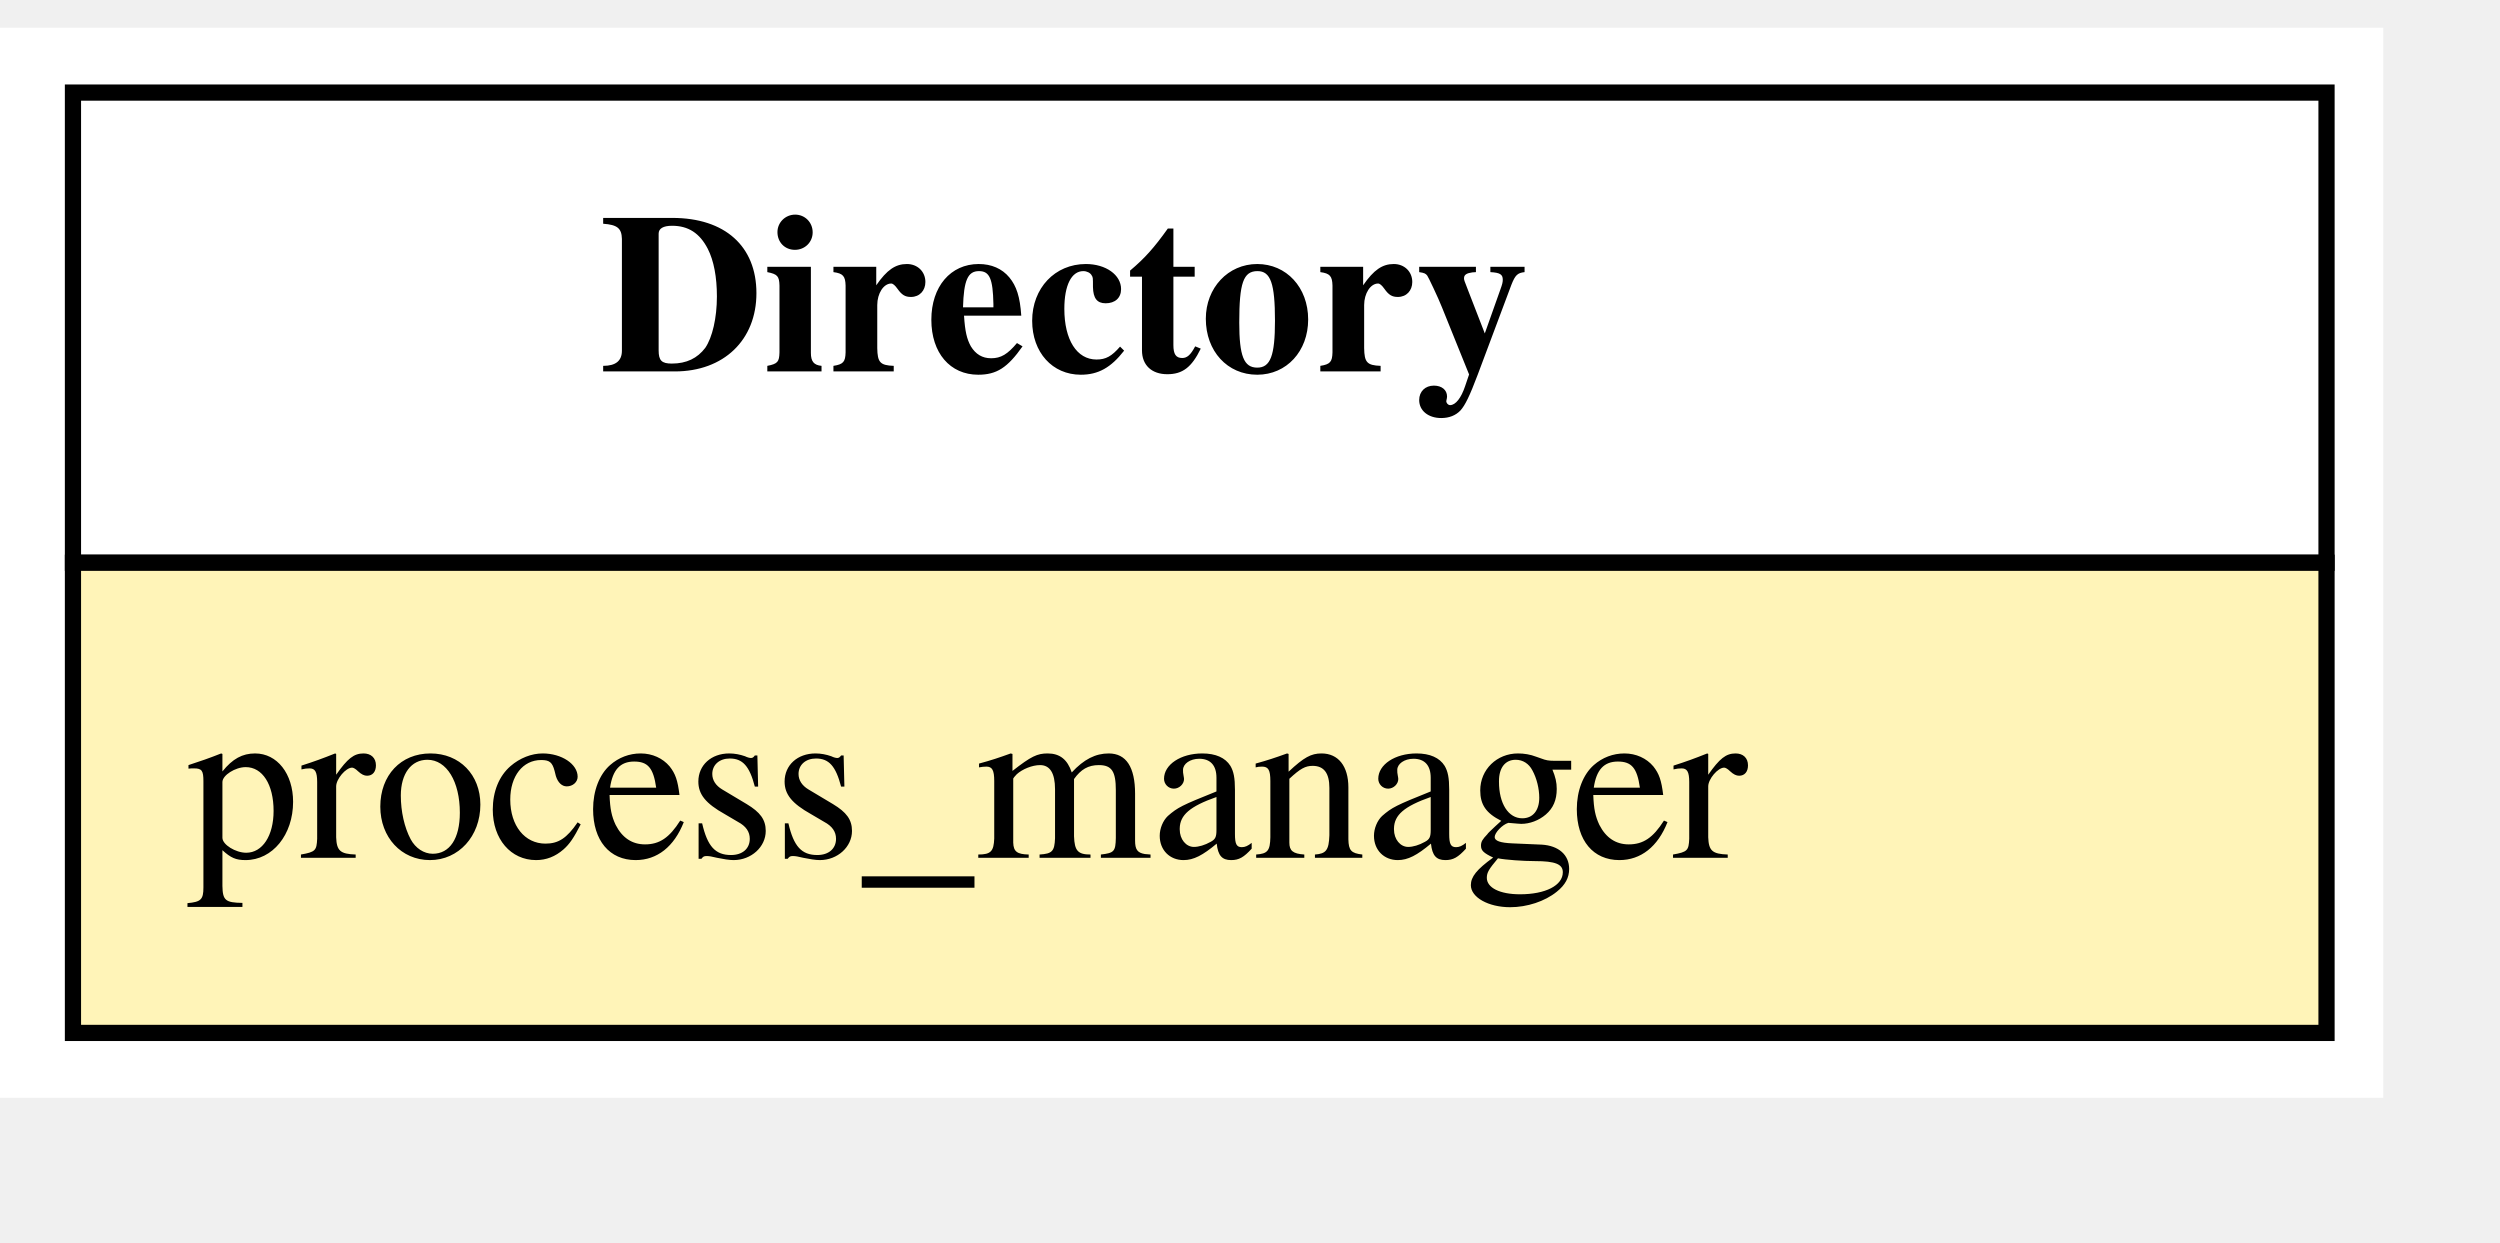
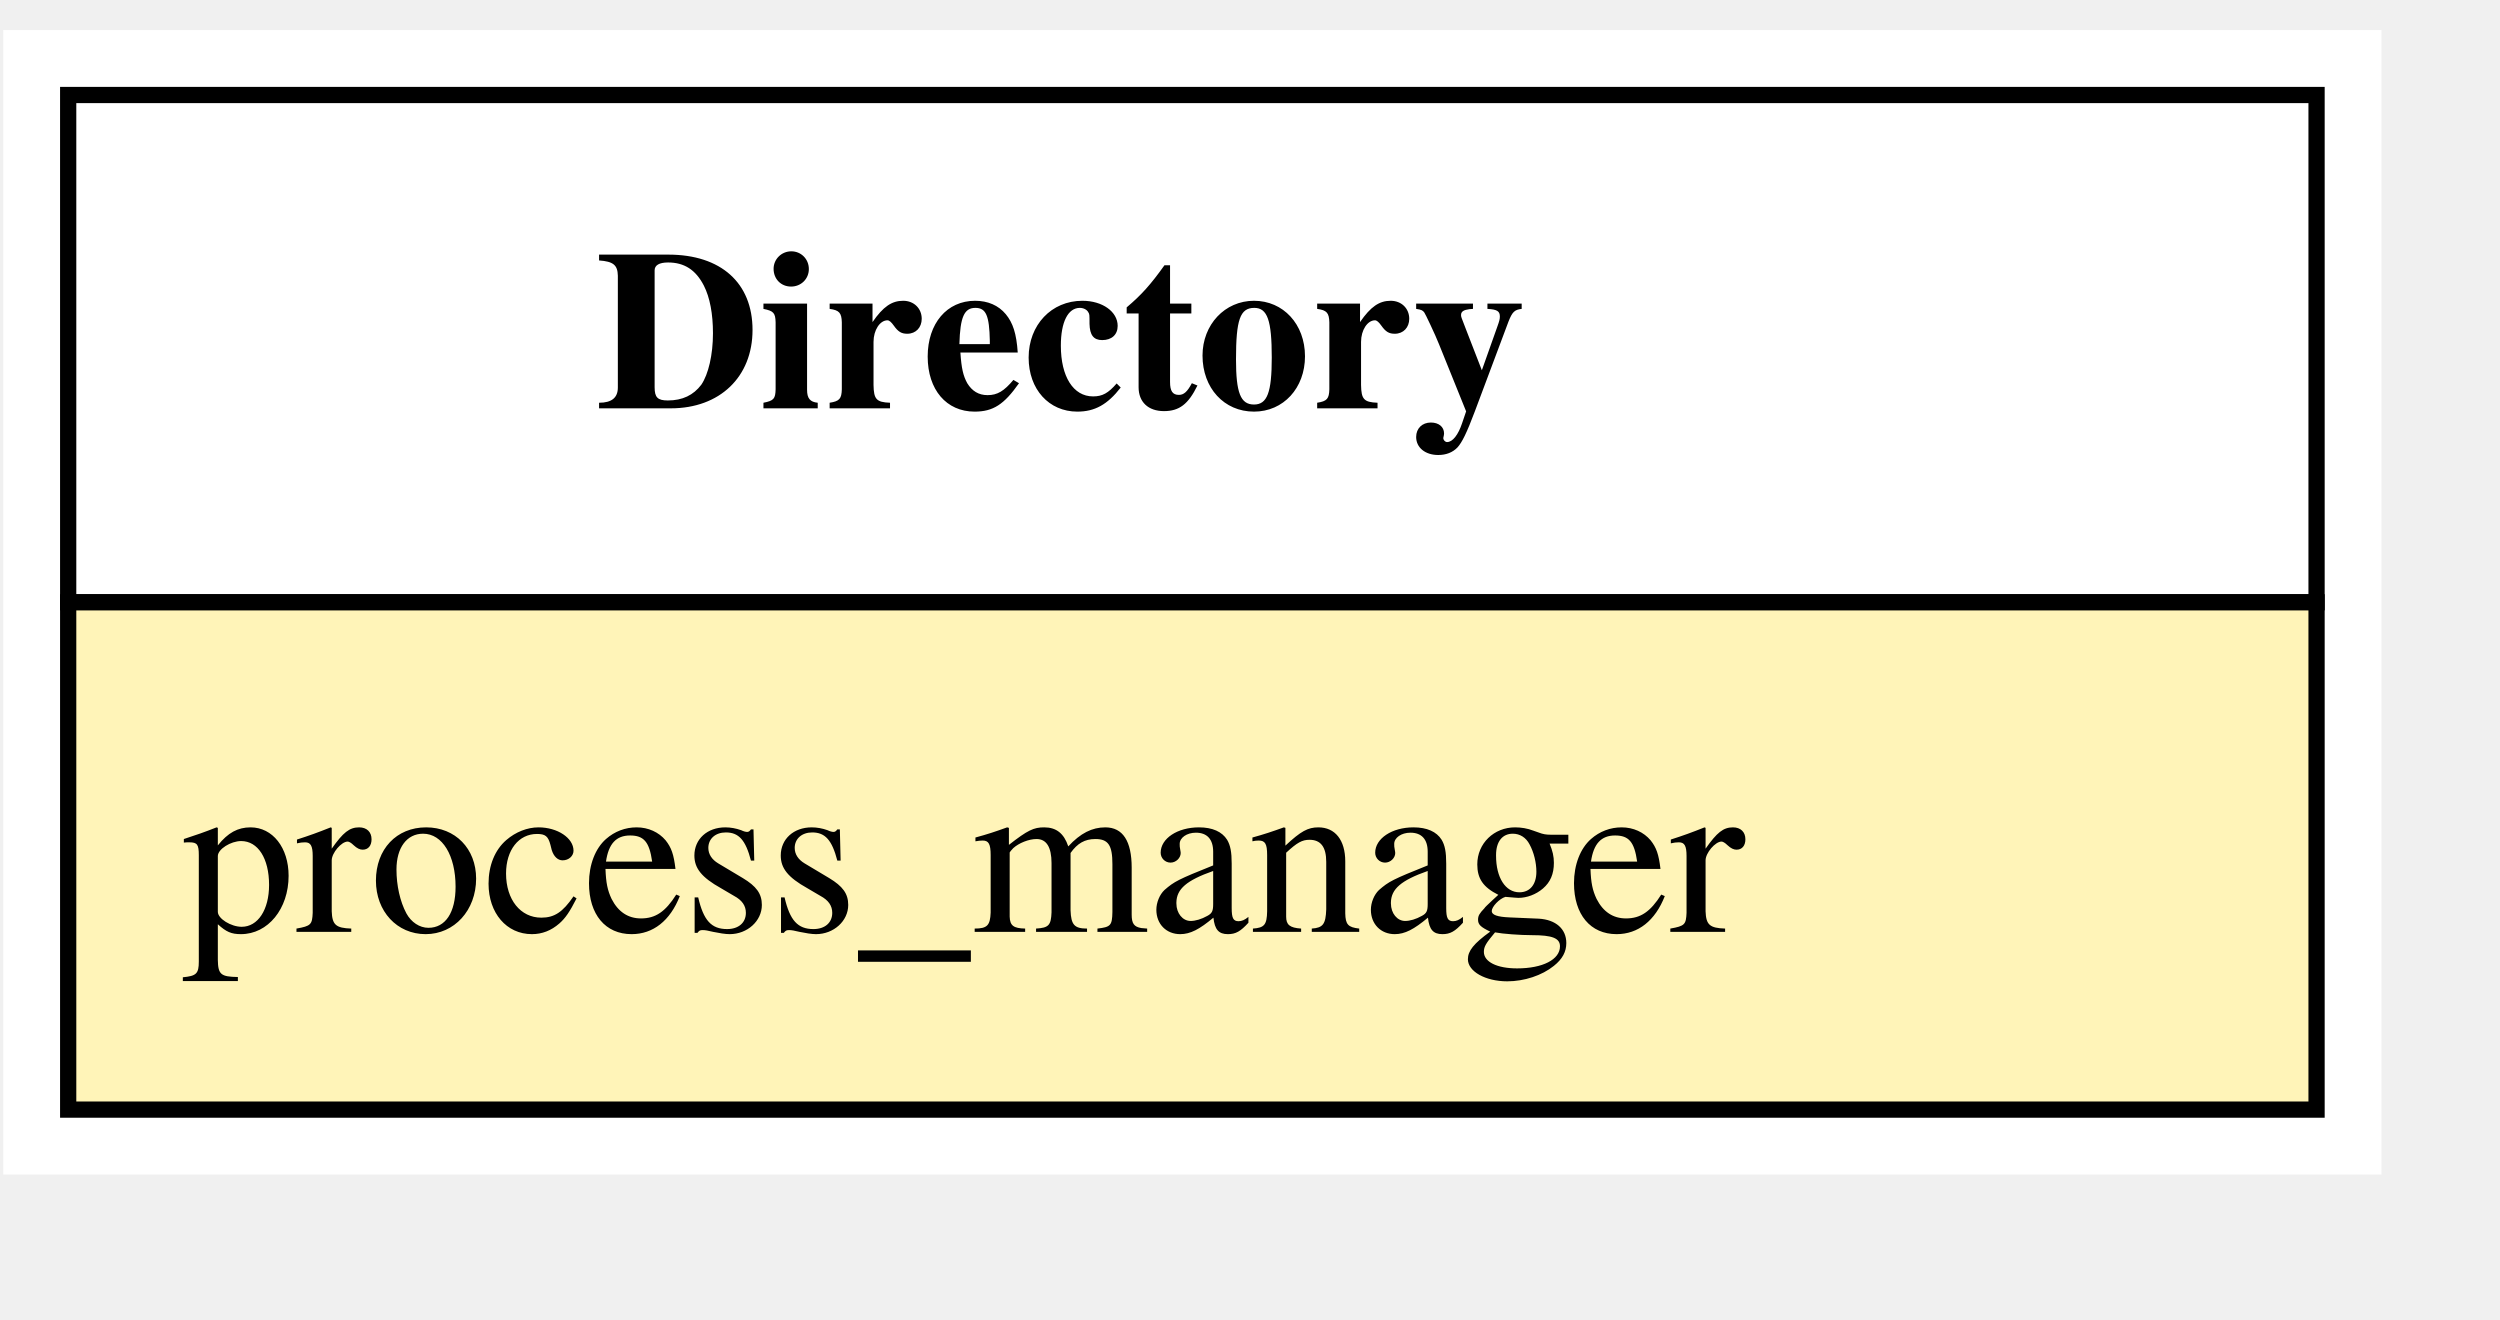
- <svg xmlns="http://www.w3.org/2000/svg" width="161pt" height="80pt" viewBox="7.20 7.20 154.20 73.20">
-   <g id="graph0" class="graph" transform="scale(1 1) rotate(0) translate(11.2 69.2)">
-     <polygon fill="white" stroke="transparent" points="-4,4 -4,-62 143,-62 143,4 -4,4" />
+ <svg xmlns="http://www.w3.org/2000/svg" width="161pt" height="85pt" viewBox="7.00 7.00 154.00 78.00">
+   <g id="graph0" class="graph" transform="scale(1 1) rotate(0) translate(11.2 73.7)">
+     <polygon fill="white" stroke="none" points="-4,4 -4,-66.5 142.5,-66.5 142.5,4 -4,4" />
    <g id="node1" class="node">
-       <polygon fill="white" stroke="transparent" points="0.5,-29 0.5,-58 139.5,-58 139.5,-29 0.5,-29" />
-       <polygon fill="none" stroke="black" points="0.5,-29 0.5,-58 139.5,-58 139.5,-29 0.5,-29" />
-       <text text-anchor="start" x="33" y="-40.8" font-family="Times,serif" font-weight="bold" font-size="14.00">Directory</text>
-       <polygon fill="#fff4b8" stroke="transparent" points="0.5,0 0.5,-29 139.5,-29 139.5,0 0.5,0" />
-       <polygon fill="none" stroke="black" points="0.5,0 0.5,-29 139.5,-29 139.5,0 0.5,0" />
-       <text text-anchor="start" x="7.5" y="-10.8" font-family="Times,serif" font-size="14.00">process_manager</text>
+       <polygon fill="white" stroke="none" points="0,-31.25 0,-62.5 138.5,-62.5 138.5,-31.25 0,-31.25" />
+       <polygon fill="none" stroke="black" points="0,-31.25 0,-62.5 138.5,-62.5 138.5,-31.25 0,-31.25" />
+       <text xml:space="preserve" text-anchor="start" x="32.5" y="-43.2" font-family="Times,serif" font-weight="bold" font-size="14.00">Directory</text>
+       <polygon fill="#fff4b8" stroke="none" points="0,0 0,-31.25 138.5,-31.25 138.5,0 0,0" />
+       <polygon fill="none" stroke="black" points="0,0 0,-31.25 138.5,-31.25 138.5,0 0,0" />
+       <text xml:space="preserve" text-anchor="start" x="7" y="-10.95" font-family="Times,serif" font-size="14.00">process_manager</text>
    </g>
  </g>
</svg>
